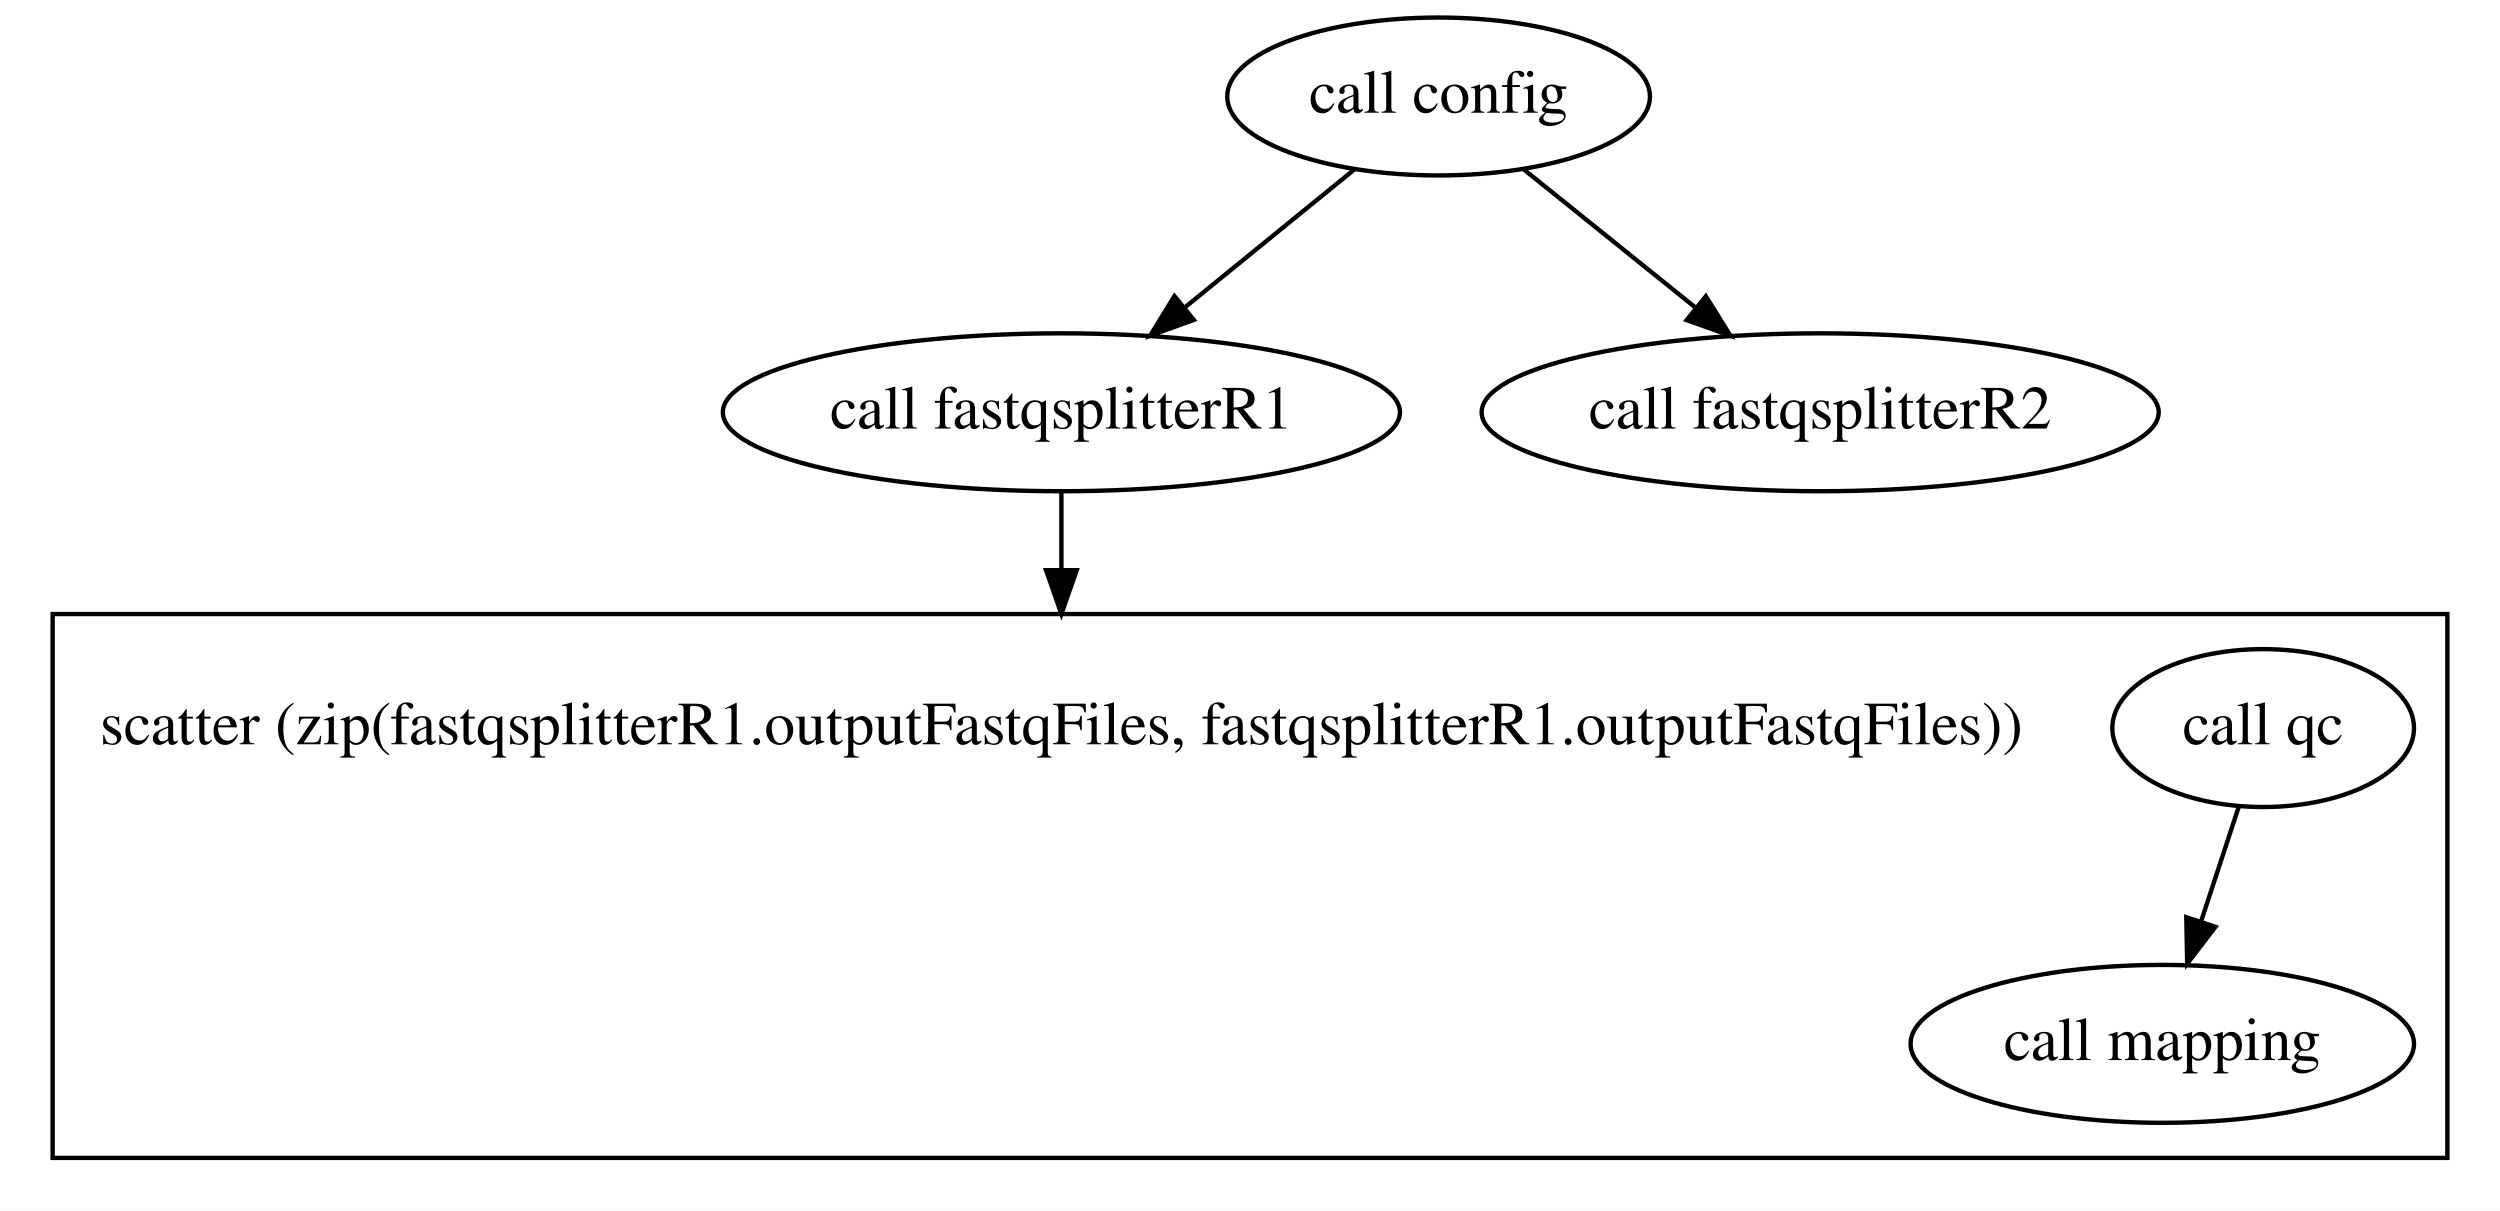
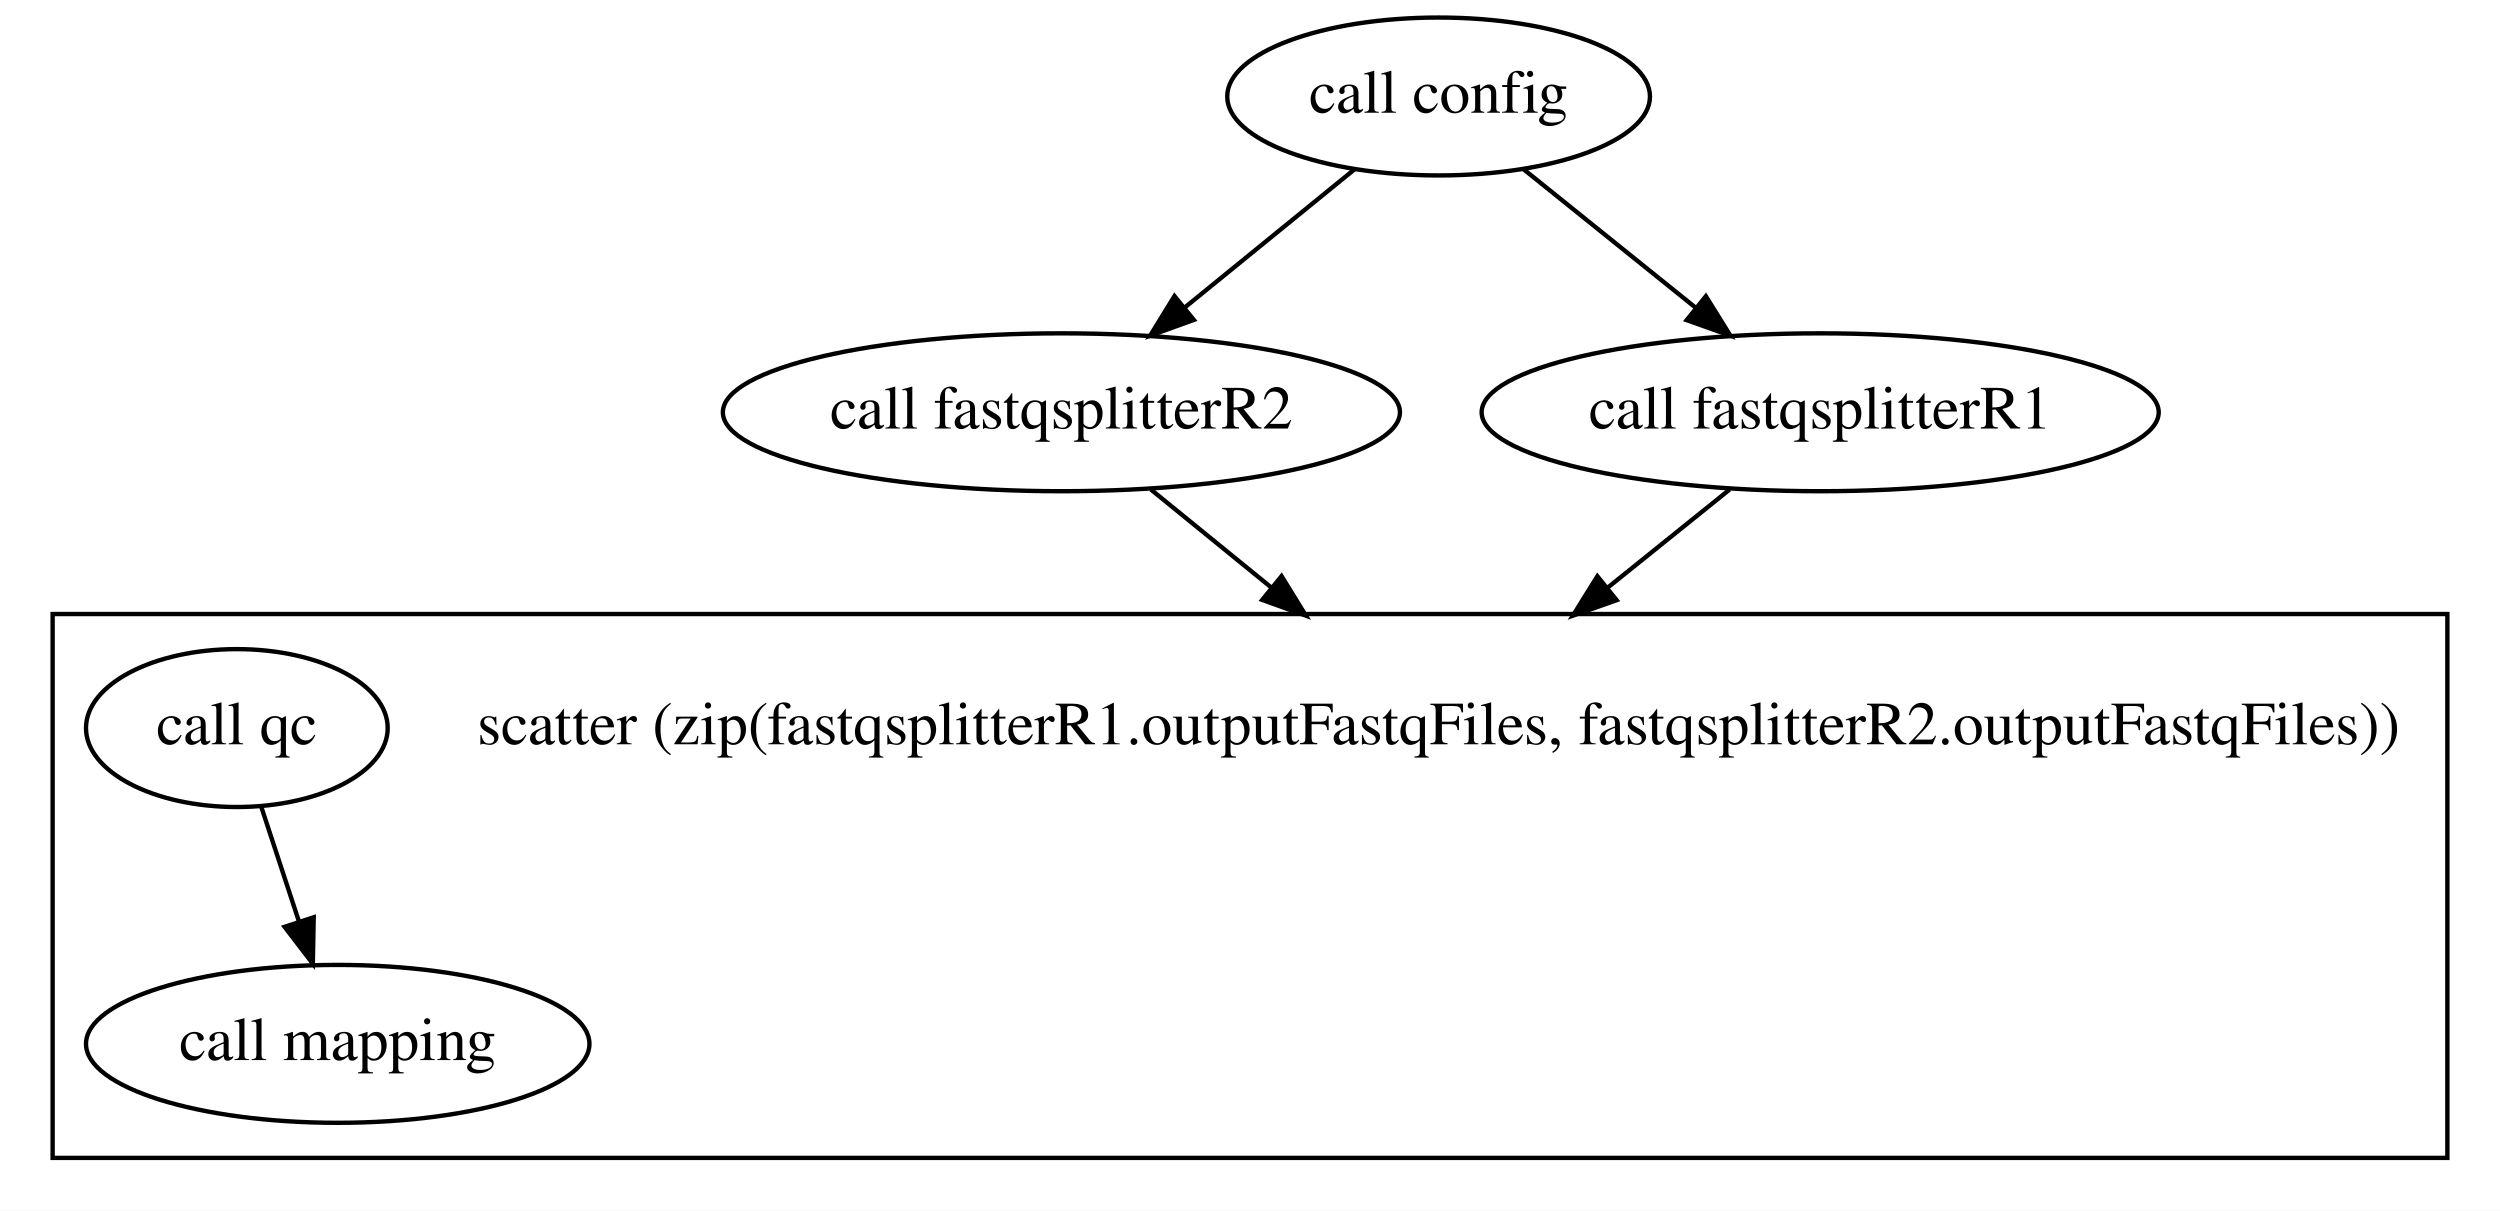
<svg xmlns="http://www.w3.org/2000/svg" width="570pt" height="276pt" viewBox="0.00 0.00 570.00 276.00">
  <g id="graph0" class="graph" transform="scale(1 1) rotate(0) translate(4 272)">
    <polygon fill="white" stroke="none" points="-4,4 -4,-272 566,-272 566,4 -4,4" />
    <g id="clust1" class="cluster">
      <polygon fill="none" stroke="black" points="8,-8 8,-132 554,-132 554,-8 8,-8" />
    </g>
    <g id="node1" class="node">
      <ellipse fill="none" stroke="black" cx="324" cy="-250" rx="48.192" ry="18" />
      <text text-anchor="middle" x="324" y="-246.3" font-family="Times,serif" font-size="14.00">call config</text>
    </g>
    <g id="node2" class="node">
      <ellipse fill="none" stroke="black" cx="238" cy="-178" rx="77.187" ry="18" />
-       <text text-anchor="middle" x="238" y="-174.3" font-family="Times,serif" font-size="14.00">call fastqsplitterR1</text>
+       <text text-anchor="middle" x="238" y="-174.3" font-family="Times,serif" font-size="14.00">call fastqsplitterR2</text>
    </g>
    <g id="edge1" class="edge">
      <path fill="none" stroke="black" d="M304.914,-233.465C293.548,-224.213 278.913,-212.301 266.23,-201.978" />
      <polygon fill="black" stroke="black" points="268.196,-199.065 258.231,-195.467 263.777,-204.494 268.196,-199.065" />
    </g>
-     <g id="node3" class="node">
+     <g id="node4" class="node">
      <ellipse fill="none" stroke="black" cx="411" cy="-178" rx="77.187" ry="18" />
-       <text text-anchor="middle" x="411" y="-174.3" font-family="Times,serif" font-size="14.00">call fastqsplitterR2</text>
+       <text text-anchor="middle" x="411" y="-174.3" font-family="Times,serif" font-size="14.00">call fastqsplitterR1</text>
    </g>
-     <g id="edge2" class="edge">
+     <g id="edge3" class="edge">
      <path fill="none" stroke="black" d="M343.308,-233.465C354.806,-224.213 369.611,-212.301 382.442,-201.978" />
      <polygon fill="black" stroke="black" points="384.937,-204.463 390.534,-195.467 380.548,-199.009 384.937,-204.463" />
    </g>
+     <g id="node3" class="node">
+       <text text-anchor="middle" x="324" y="-102.3" font-family="Times,serif" font-size="14.00">scatter (zip(fastqsplitterR1.outputFastqFiles, fastqsplitterR2.outputFastqFiles))</text>
+     </g>
+     <g id="edge2" class="edge">
+       <path fill="none" stroke="black" d="M258.381,-160.411C266.628,-153.698 276.426,-145.723 285.903,-138.009" />
+       <polygon fill="black" stroke="black" points="288.2,-140.652 293.747,-131.625 283.782,-135.223 288.2,-140.652" />
+     </g>
+     <g id="edge5" class="edge">
+       <path fill="none" stroke="black" d="M390.382,-160.411C382.039,-153.698 372.127,-145.723 362.54,-138.009" />
+       <polygon fill="black" stroke="black" points="364.59,-135.167 354.605,-131.625 360.202,-140.621 364.59,-135.167" />
+     </g>
+     <g id="node5" class="node">
+       <ellipse fill="none" stroke="black" cx="50" cy="-106" rx="34.394" ry="18" />
+       <text text-anchor="middle" x="50" y="-102.3" font-family="Times,serif" font-size="14.00">call qc</text>
+     </g>
    <g id="node6" class="node">
-       <text text-anchor="middle" x="238" y="-102.3" font-family="Times,serif" font-size="14.00">scatter (zip(fastqsplitterR1.outputFastqFiles, fastqsplitterR1.outputFastqFiles))</text>
+       <ellipse fill="none" stroke="black" cx="73" cy="-34" rx="57.391" ry="18" />
+       <text text-anchor="middle" x="73" y="-30.3" font-family="Times,serif" font-size="14.00">call mapping</text>
    </g>
    <g id="edge4" class="edge">
-       <path fill="none" stroke="black" d="M238,-159.697C238,-151.983 238,-142.712 238,-134.112" />
-       <polygon fill="black" stroke="black" points="241.5,-142 238,-132 234.5,-142 241.5,-142" />
-     </g>
-     <g id="node4" class="node">
-       <ellipse fill="none" stroke="black" cx="512" cy="-106" rx="34.394" ry="18" />
-       <text text-anchor="middle" x="512" y="-102.3" font-family="Times,serif" font-size="14.00">call qc</text>
-     </g>
-     <g id="node5" class="node">
-       <ellipse fill="none" stroke="black" cx="489" cy="-34" rx="57.391" ry="18" />
-       <text text-anchor="middle" x="489" y="-30.3" font-family="Times,serif" font-size="14.00">call mapping</text>
-     </g>
-     <g id="edge3" class="edge">
-       <path fill="none" stroke="black" d="M506.432,-88.055C503.844,-80.176 500.703,-70.617 497.804,-61.794" />
-       <polygon fill="black" stroke="black" points="501.123,-60.683 494.676,-52.275 494.473,-62.868 501.123,-60.683" />
+       <path fill="none" stroke="black" d="M55.568,-88.055C58.156,-80.176 61.297,-70.617 64.196,-61.794" />
+       <polygon fill="black" stroke="black" points="67.527,-62.868 67.324,-52.275 60.877,-60.683 67.527,-62.868" />
    </g>
  </g>
</svg>
